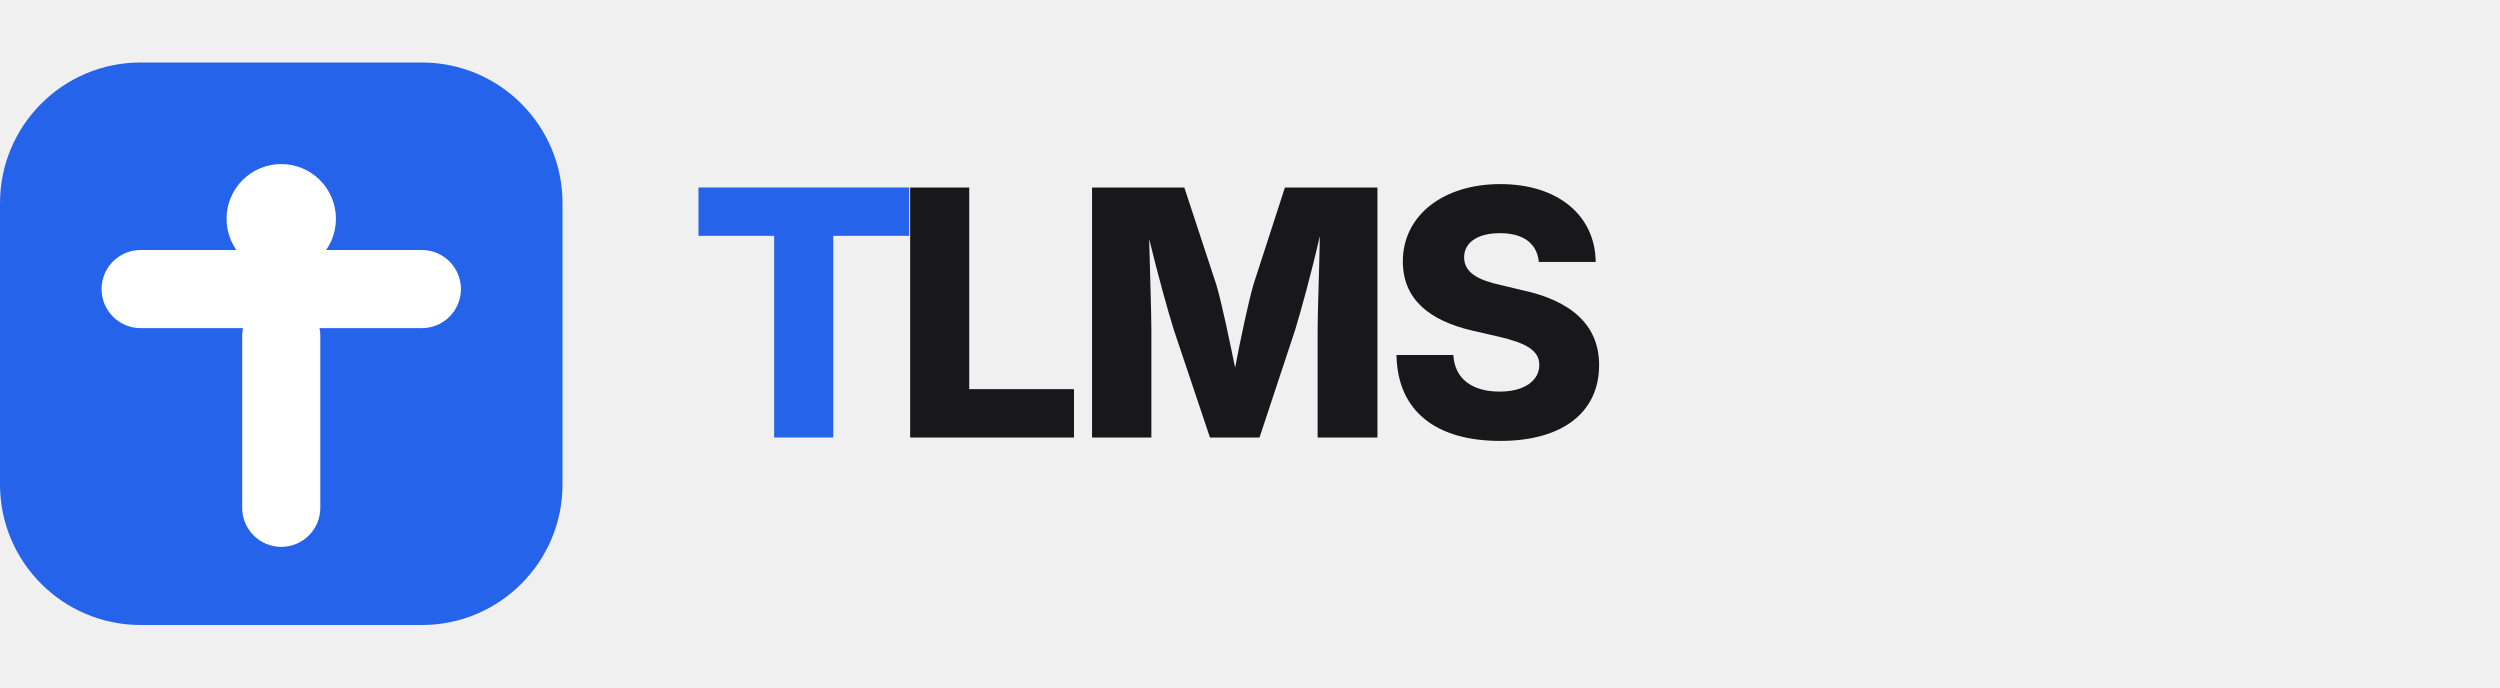
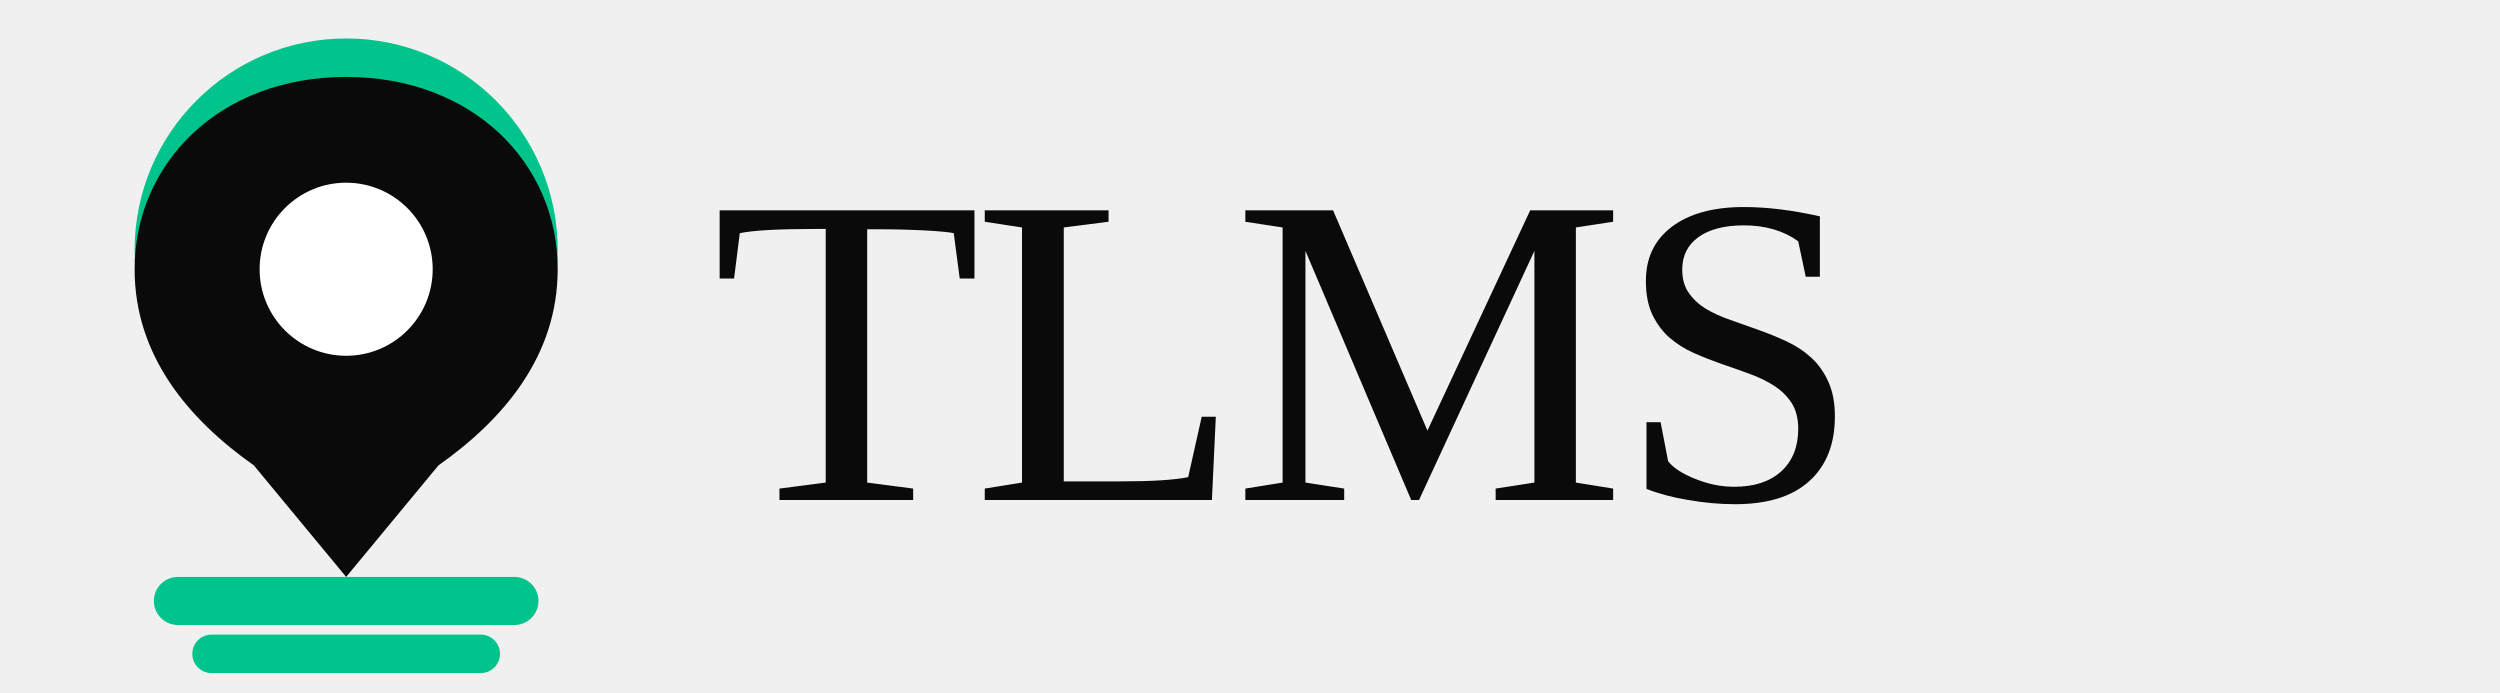
- <svg xmlns="http://www.w3.org/2000/svg" width="160" height="44" viewBox="0 0 160 44" fill="none">
-   <rect x="0" y="4" width="36" height="36" rx="9" fill="#2563eb" />
-   <circle cx="18" cy="14" r="3.5" fill="white" />
-   <rect x="6.5" y="16" width="23" height="5" rx="2.5" fill="white" />
-   <rect x="15.5" y="19" width="5" height="16" rx="2.5" fill="white" />
-   <text x="44" y="28" font-family="-apple-system, BlinkMacSystemFont, 'Inter', 'Segoe UI', system-ui, sans-serif" font-weight="800" font-size="22" letter-spacing="-1.2" fill="#2563eb">T</text>
-   <text x="57" y="28" font-family="-apple-system, BlinkMacSystemFont, 'Inter', 'Segoe UI', system-ui, sans-serif" font-weight="800" font-size="22" letter-spacing="-0.8" fill="#18181b">LMS</text>
+ <svg xmlns="http://www.w3.org/2000/svg" width="130" height="36" viewBox="0 0 130 36" fill="none">
+   <circle cx="18" cy="13" r="11" fill="#00C48C" />
+   <path d="     M 18 4     C 11.4 4, 7 8.5, 7 14     C 7 18.5, 9.8 21.8, 13.2 24.2     L 18 30     L 22.8 24.2     C 26.2 21.8, 29 18.5, 29 14     C 29 8.5, 24.6 4, 18 4     Z   " fill="#0a0a0a" />
+   <circle cx="18" cy="14" r="4.5" fill="white" />
+   <rect x="8" y="30" width="20" height="2.5" rx="1.25" fill="#00C48C" />
+   <rect x="10" y="33" width="16" height="2" rx="1" fill="#00C48C" />
+   <text x="37" y="26" font-family="Georgia, 'Playfair Display', 'Times New Roman', Times, serif" font-size="23" font-weight="400" fill="#0a0a0a" letter-spacing="-0.5">TLMS</text>
</svg>
